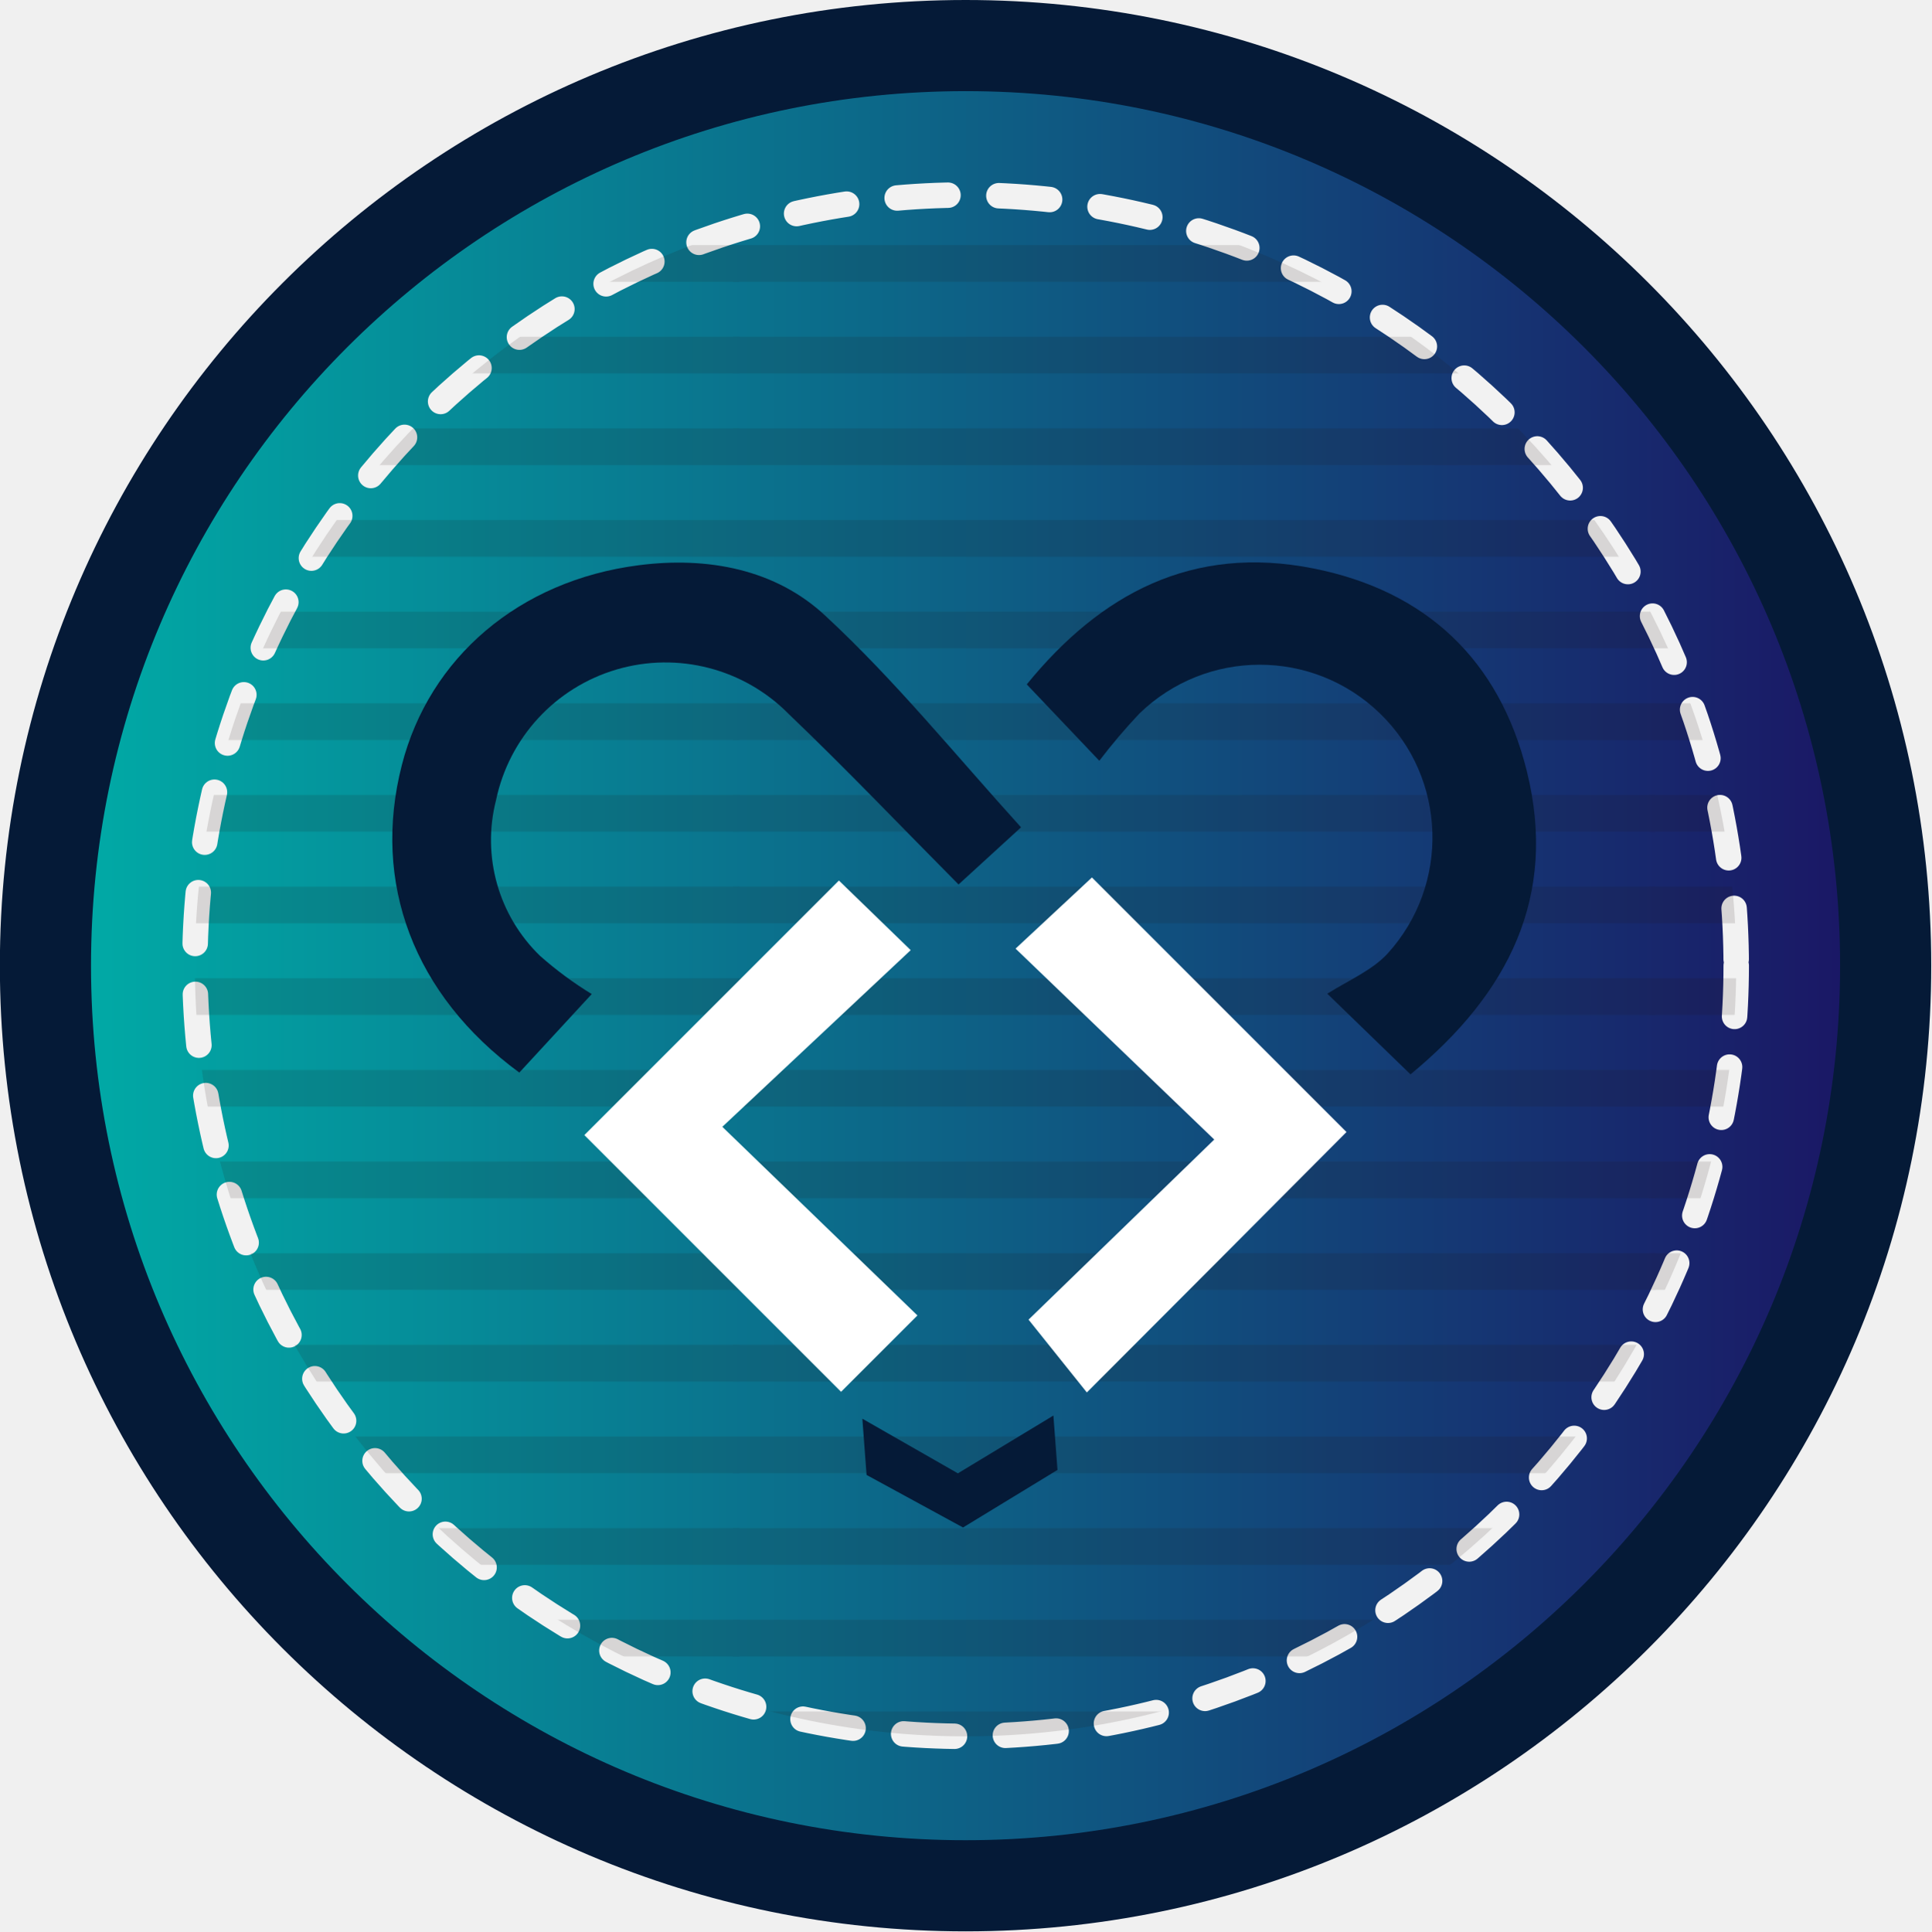
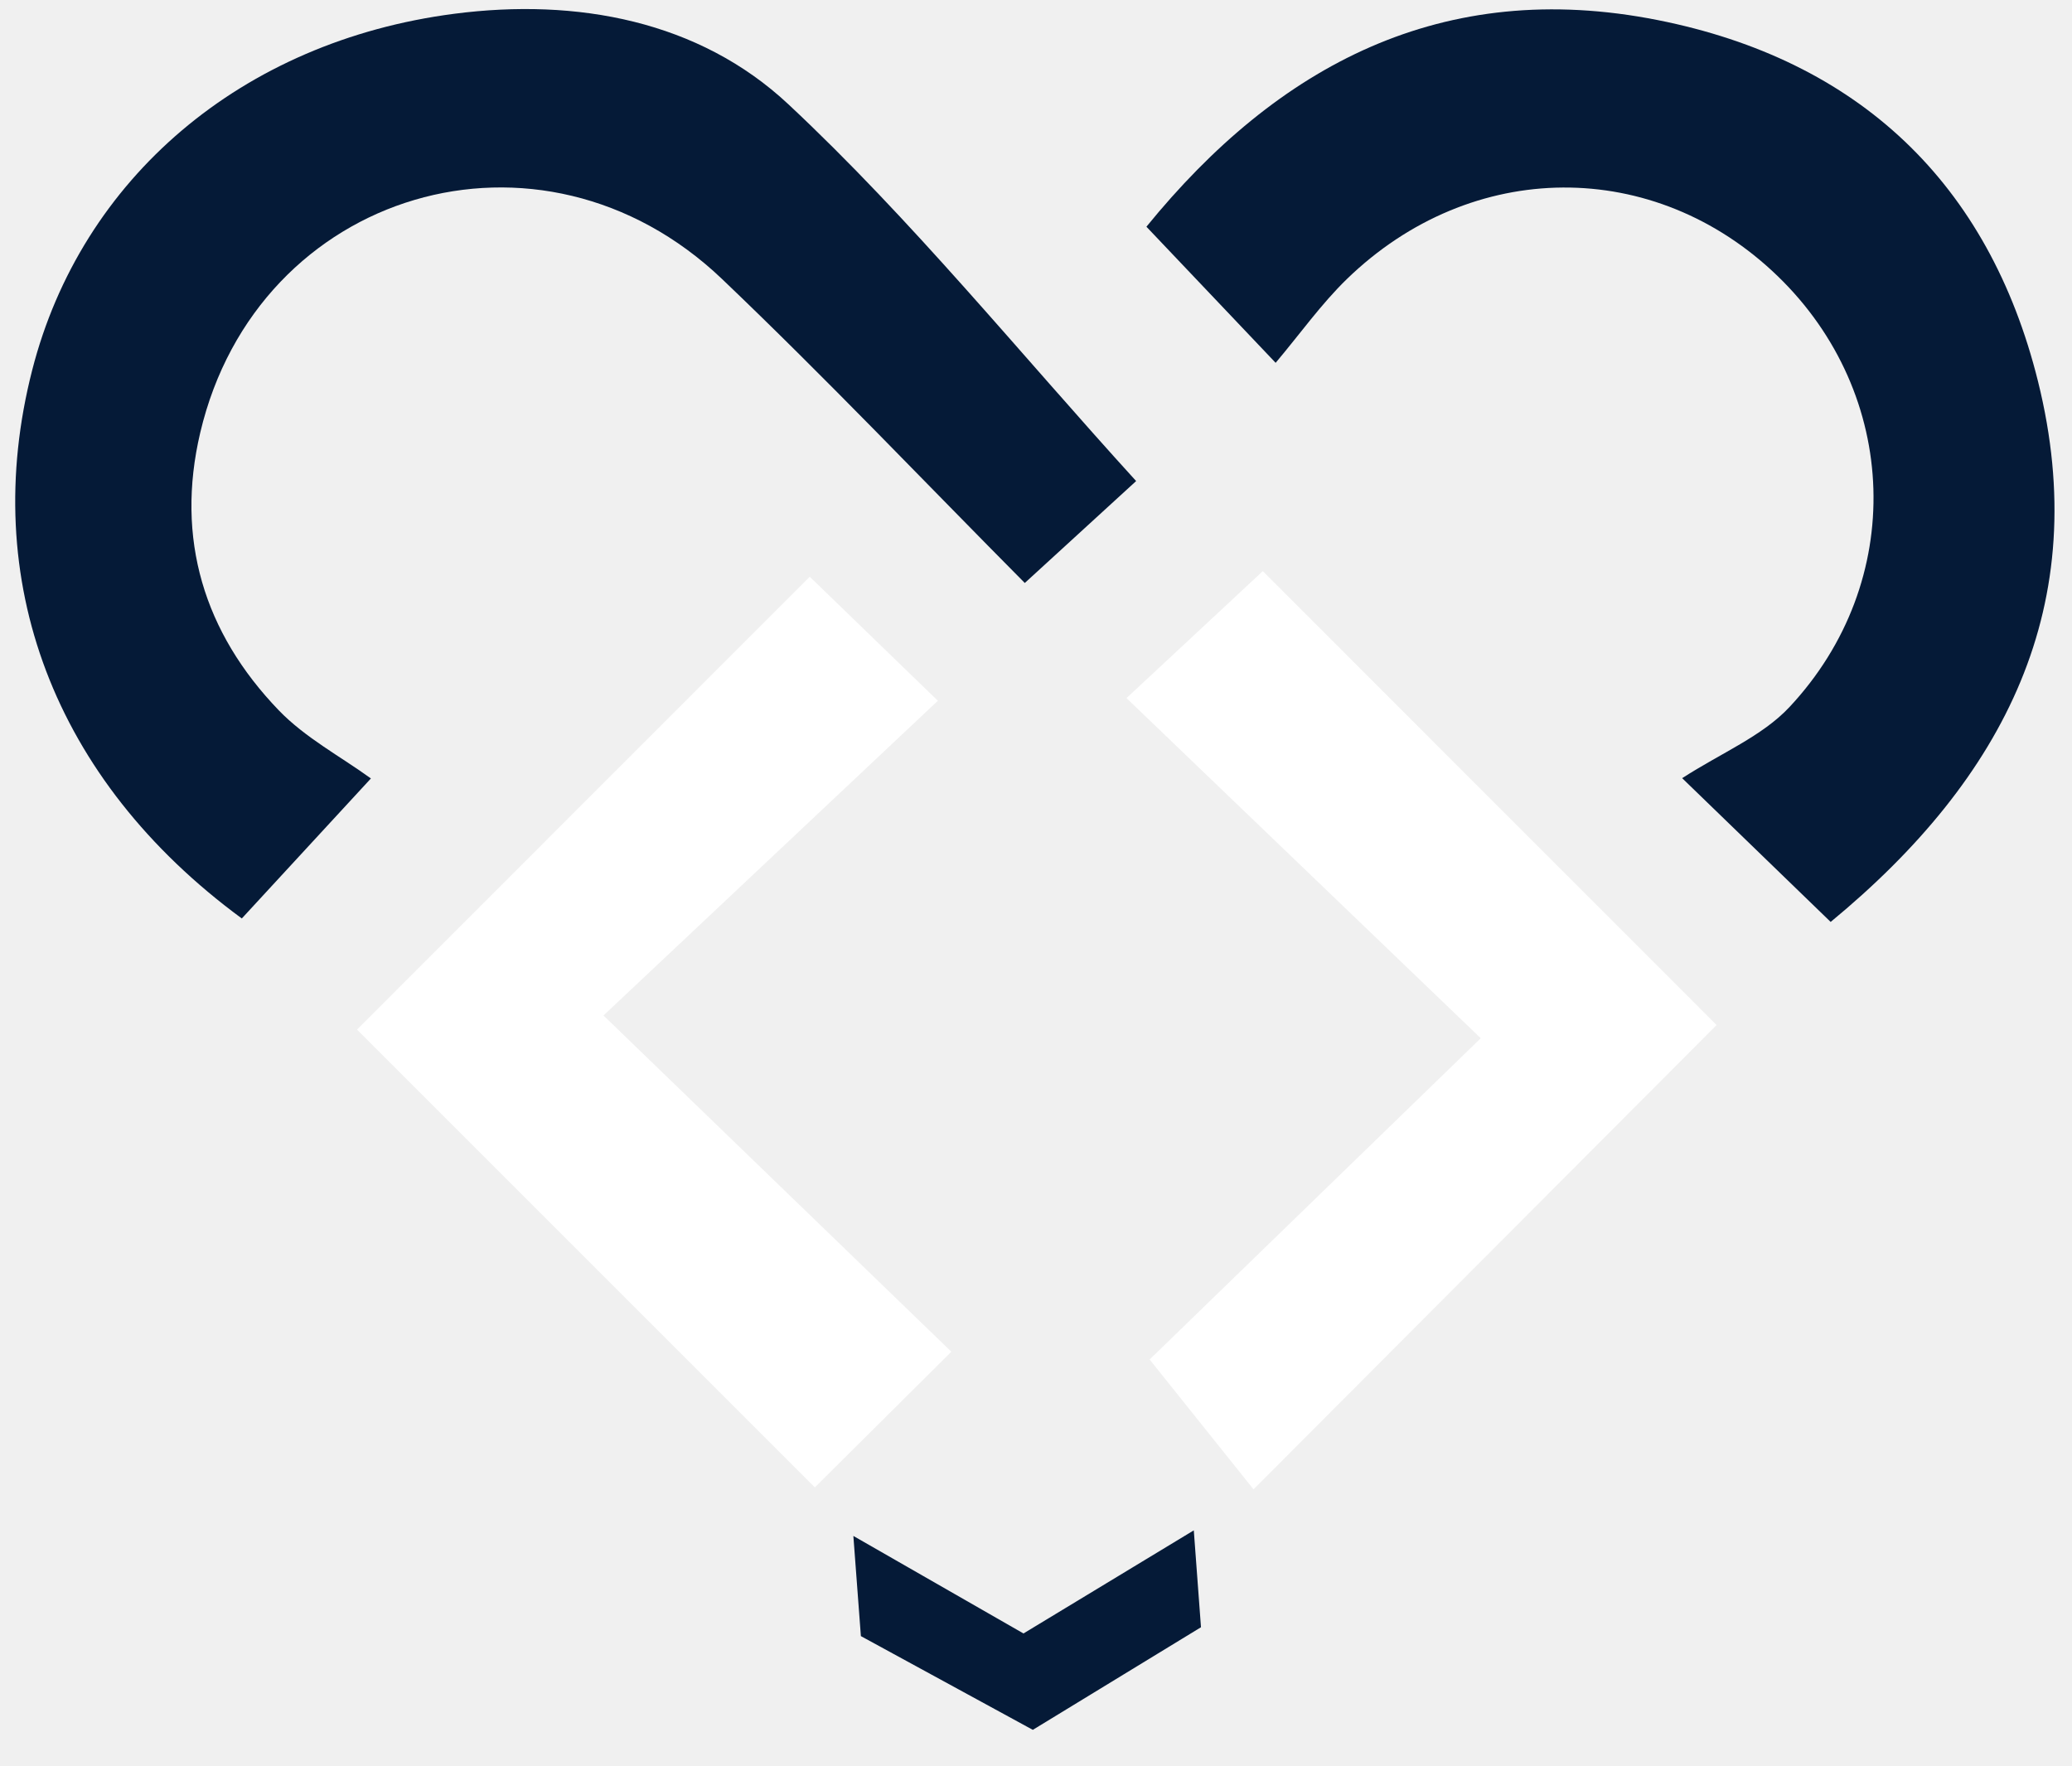
- <svg xmlns="http://www.w3.org/2000/svg" id="Layer_1" data-name="Layer 1" viewBox="0 0 151.73 151.73">
-   <defs>
-     <style>.cls-1,.cls-2,.cls-4{fill:none;}.cls-2{stroke:#1e120d;stroke-width:2.88px;}.cls-3,.cls-8{stroke:#051a37;}.cls-3{stroke-width:7.16px;fill:url(#Degradado_sin_nombre_4);}.cls-4{stroke:#f2f2f2;stroke-linecap:round;stroke-width:2px;stroke-dasharray:4;}.cls-5{opacity:0.13;fill:url(#_10_lpp_40_);}.cls-6,.cls-8{fill:#051a37;}.cls-7{fill:#fff;}.cls-8{stroke-width:1.56px;}</style>
-     <linearGradient id="Degradado_sin_nombre_4" x1="3.58" y1="75.87" x2="148.15" y2="75.87" gradientUnits="userSpaceOnUse">
-       <stop offset="0" stop-color="#00ada7" />
-       <stop offset="1" stop-color="#1b1464" />
-     </linearGradient>
-     <pattern id="_10_lpp_40_" data-name="10 lpp 40%" width="72" height="72" patternTransform="translate(57.83 -62.1)" patternUnits="userSpaceOnUse" viewBox="0 0 72 72">
-       <rect class="cls-1" width="72" height="72" />
-       <line class="cls-2" x1="71.75" y1="68.4" x2="144.25" y2="68.4" />
-       <line class="cls-2" x1="71.75" y1="54" x2="144.25" y2="54" />
-       <line class="cls-2" x1="71.75" y1="39.6" x2="144.25" y2="39.6" />
-       <line class="cls-2" x1="71.75" y1="25.2" x2="144.25" y2="25.2" />
-       <line class="cls-2" x1="71.75" y1="10.8" x2="144.25" y2="10.8" />
-       <line class="cls-2" x1="71.75" y1="61.2" x2="144.25" y2="61.2" />
-       <line class="cls-2" x1="71.75" y1="46.8" x2="144.25" y2="46.8" />
-       <line class="cls-2" x1="71.75" y1="32.4" x2="144.25" y2="32.4" />
-       <line class="cls-2" x1="71.75" y1="18" x2="144.25" y2="18" />
-       <line class="cls-2" x1="71.75" y1="3.6" x2="144.25" y2="3.6" />
-       <line class="cls-2" x1="-0.25" y1="68.4" x2="72.25" y2="68.4" />
-       <line class="cls-2" x1="-0.25" y1="54" x2="72.25" y2="54" />
-       <line class="cls-2" x1="-0.25" y1="39.6" x2="72.25" y2="39.6" />
-       <line class="cls-2" x1="-0.25" y1="25.2" x2="72.25" y2="25.2" />
-       <line class="cls-2" x1="-0.25" y1="10.8" x2="72.25" y2="10.8" />
-       <line class="cls-2" x1="-0.25" y1="61.2" x2="72.25" y2="61.2" />
-       <line class="cls-2" x1="-0.25" y1="46.8" x2="72.25" y2="46.8" />
-       <line class="cls-2" x1="-0.25" y1="32.4" x2="72.25" y2="32.4" />
-       <line class="cls-2" x1="-0.25" y1="18" x2="72.25" y2="18" />
-       <line class="cls-2" x1="-0.25" y1="3.6" x2="72.25" y2="3.6" />
-       <line class="cls-2" x1="-72.25" y1="68.4" x2="0.25" y2="68.4" />
-       <line class="cls-2" x1="-72.25" y1="54" x2="0.25" y2="54" />
-       <line class="cls-2" x1="-72.25" y1="39.6" x2="0.25" y2="39.6" />
-       <line class="cls-2" x1="-72.25" y1="25.2" x2="0.25" y2="25.2" />
-       <line class="cls-2" x1="-72.25" y1="10.8" x2="0.25" y2="10.8" />
-       <line class="cls-2" x1="-72.25" y1="61.2" x2="0.25" y2="61.2" />
-       <line class="cls-2" x1="-72.25" y1="46.8" x2="0.25" y2="46.8" />
-       <line class="cls-2" x1="-72.25" y1="32.4" x2="0.25" y2="32.4" />
-       <line class="cls-2" x1="-72.25" y1="18" x2="0.25" y2="18" />
-       <line class="cls-2" x1="-72.25" y1="3.6" x2="0.25" y2="3.6" />
-     </pattern>
-   </defs>
-   <path class="cls-3" d="M148.15,75.86A72.29,72.29,0,1,1,75.86,3.58,72.28,72.28,0,0,1,148.15,75.86Z" />
-   <path class="cls-4" d="M136.41,75.86A60.55,60.55,0,1,1,75.86,15.32,60.55,60.55,0,0,1,136.41,75.86Z" />
-   <path class="cls-5" d="M136.41,75.86A60.55,60.55,0,1,1,75.86,15.32,60.55,60.55,0,0,1,136.41,75.86Z" />
-   <path class="cls-6" d="M80.22,65l-4.91,4.49c-4.38-4.41-8.75-9-13.34-13.39a13.6,13.6,0,0,0-23,6.77,12.65,12.65,0,0,0,3.46,12.23,28.74,28.74,0,0,0,4.06,3l-5.69,6.17c-8.31-6.1-11.6-14.92-9.23-24.16,2.16-8.44,9.21-14.49,18.6-15.7,5.4-.7,10.78.3,14.71,4C70.34,53.47,75.08,59.33,80.22,65Z" />
-   <path class="cls-6" d="M110.82,84.41l-6.54-6.34C106,77,107.8,76.23,109,74.94A13.57,13.57,0,0,0,89.5,56.08a46.61,46.61,0,0,0-3.13,3.69l-5.7-6c5.79-7.11,13-11,22.52-9.11,8.86,1.76,14.6,7.19,16.77,15.93C122.4,70.43,118.51,78.07,110.82,84.41Z" />
-   <path class="cls-7" d="M72.08,103.35l-6,6c-6.87-6.86-13.67-13.67-20.17-20.17l20-20,5.64,5.47L56.75,88.53Z" />
-   <path class="cls-7" d="M95.4,89.53l-15.61-15,6-5.59,20,20q-9.75,9.8-20.4,20.46l-4.58-5.72Z" />
-   <polygon class="cls-8" points="75.64 119.11 68.83 115.4 68.64 112.87 75.27 116.66 82.08 112.54 82.27 115.07 75.64 119.11" />
+ <svg xmlns="http://www.w3.org/2000/svg" width="100%" height="100%" viewBox="0 0 88 75" version="1.1" xml:space="preserve" style="fill-rule:evenodd;clip-rule:evenodd;">
+   <path id="left" d="M48.253,20.433c-0.967,0.885 -2.707,2.478 -4.729,4.329c-4.221,-4.253 -8.435,-8.691 -12.856,-12.909c-7.709,-7.355 -19.736,-3.786 -22.164,6.526c-1.06,4.503 0.16,8.495 3.336,11.792c1.125,1.168 2.633,1.965 3.913,2.894c-2.328,2.526 -3.924,4.258 -5.483,5.947c-8.013,-5.888 -11.183,-14.383 -8.903,-23.29c2.081,-8.132 8.884,-13.967 17.932,-15.138c5.209,-0.674 10.39,0.298 14.182,3.843c5.253,4.912 9.815,10.563 14.772,16.006" style="fill:#051a37;fill-rule:nonzero;" />
+   <path id="right" d="M77.75,39.159c-1.89,-1.829 -3.527,-3.414 -6.307,-6.106c1.655,-1.07 3.394,-1.777 4.558,-3.021c4.984,-5.327 4.686,-13.289 -0.501,-18.304c-5.227,-5.054 -12.995,-5.023 -18.303,0.131c-1.083,1.053 -1.97,2.306 -3.019,3.552c-2.102,-2.215 -3.729,-3.927 -5.488,-5.781c5.579,-6.857 12.576,-10.588 21.71,-8.778c8.532,1.692 14.066,6.927 16.158,15.354c2.352,9.479 -1.396,16.842 -8.808,22.953" style="fill:#051a37;fill-rule:nonzero;" />
+   <path id="left-arrow" d="M40.405,57.415c-2.534,2.518 -4.308,4.281 -5.798,5.763c-6.62,-6.62 -13.177,-13.178 -19.445,-19.445c6.103,-6.105 12.712,-12.716 19.229,-19.236c1.394,1.348 3.253,3.15 5.441,5.268c-4.643,4.369 -9.401,8.85 -14.201,13.368c5.147,4.975 9.842,9.514 14.774,14.282" style="fill:#fff;fill-rule:nonzero;" />
+   <path id="right-arrow" d="M62.889,44.099c-5.57,-5.348 -10.287,-9.878 -15.046,-14.447c2.198,-2.047 4.097,-3.817 5.789,-5.393c6.445,6.448 12.997,13.001 19.274,19.28c-6.274,6.291 -12.812,12.848 -19.667,19.722c-1.209,-1.512 -2.815,-3.519 -4.413,-5.516c4.159,-4.036 8.835,-8.572 14.063,-13.646" style="fill:#fff;fill-rule:nonzero;" />
+   <path id="bottom" d="M43.844,72.61l-6.564,-3.579l-0.183,-2.438l6.382,3.659l6.565,-3.975l0.181,2.439l-6.381,3.894Z" style="fill:#051a37;fill-rule:nonzero;stroke:#051a37;stroke-width:1.5px;" />
</svg>
